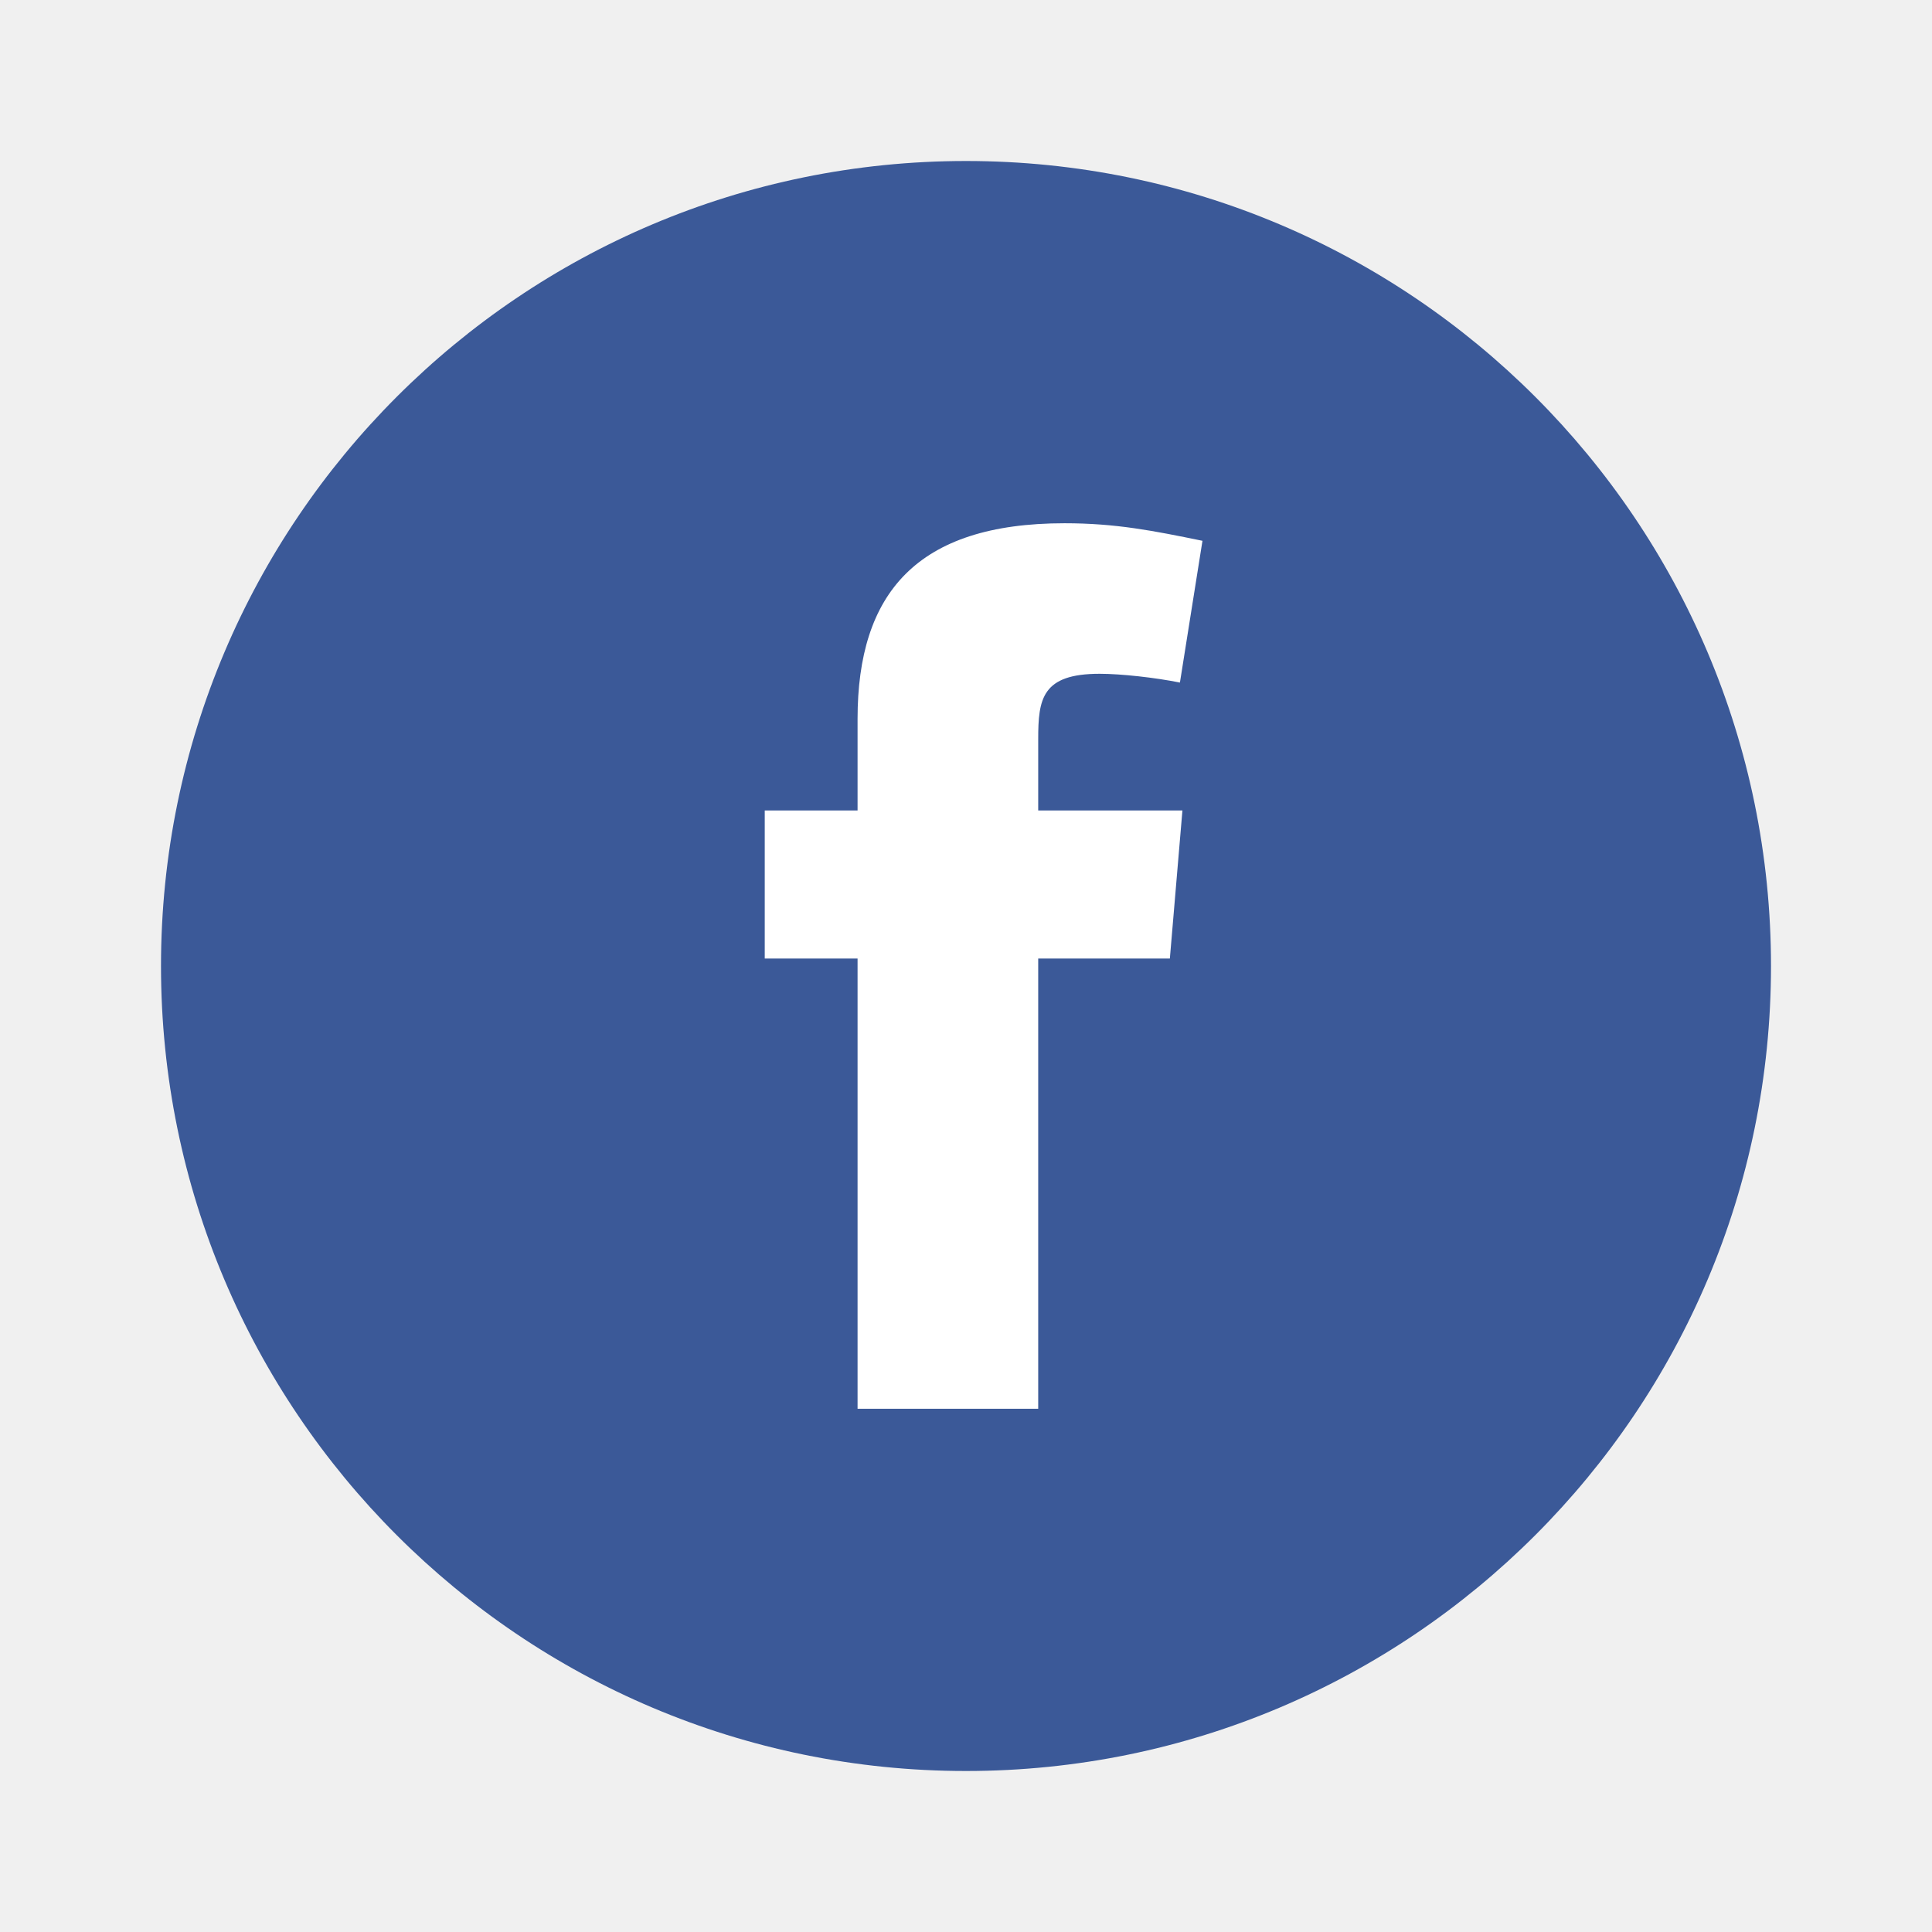
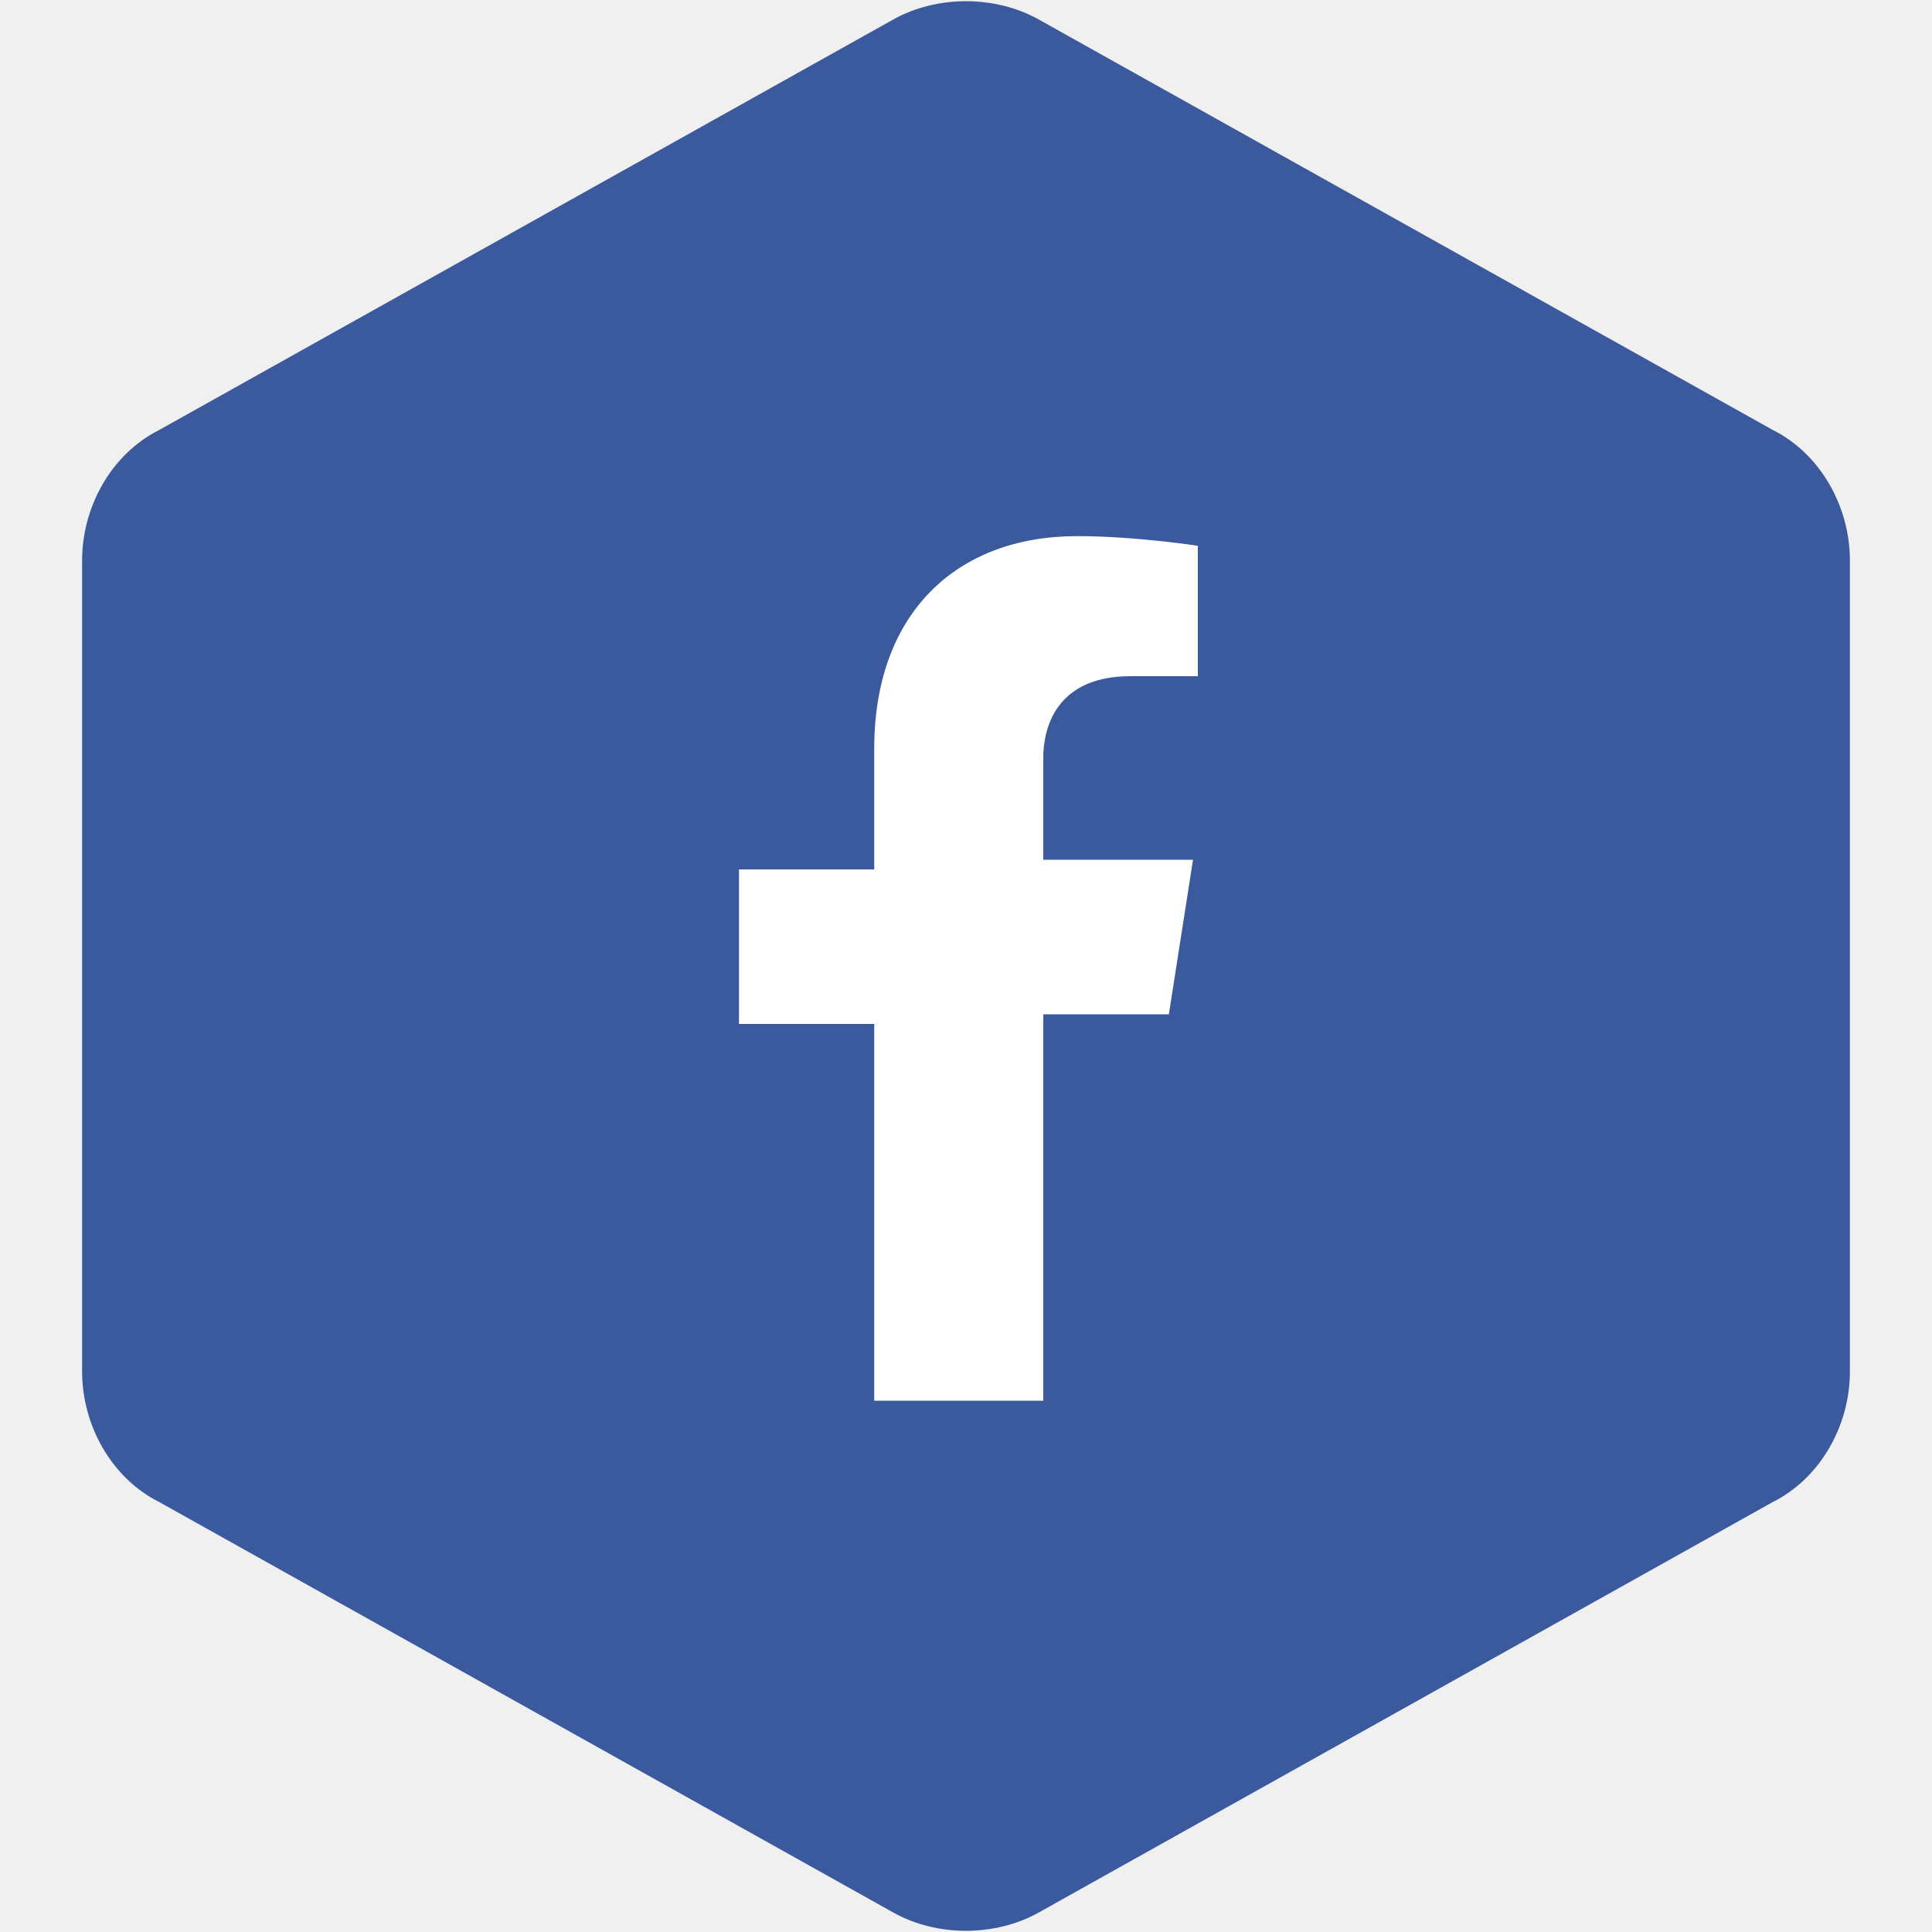
- <svg xmlns="http://www.w3.org/2000/svg" width="800px" height="800px" viewBox="0 0 48 48" fill="none">
-   <g id="SVGRepo_bgCarrier" stroke-width="0" />
-   <g id="SVGRepo_tracerCarrier" stroke-linecap="round" stroke-linejoin="round" />
-   <g id="SVGRepo_iconCarrier">
-     <circle cx="24" cy="24" r="20" fill="#3B5998" />
-     <path fill-rule="evenodd" clip-rule="evenodd" d="M29.315 16.958C28.692 16.833 27.85 16.74 27.32 16.74C25.887 16.74 25.794 17.363 25.794 18.361V20.136H29.377L29.065 23.814H25.794V35H21.306V23.814H19V20.136H21.306V17.861C21.306 14.745 22.771 13 26.448 13C27.725 13 28.66 13.187 29.875 13.436L29.315 16.958Z" fill="white" />
+ <svg xmlns="http://www.w3.org/2000/svg" version="1.1" id="Livello_1" x="0px" y="0px" viewBox="0 0 40 40" style="enable-background:new 0 0 40 40;" xml:space="preserve">
+   <style type="text/css">
+ 	.st0{fill:#3B5A9D;}
+ 	.st1{fill:#FFFFFF;}
+ </style>
+   <g>
+     <path class="st0" d="M1.7,11.6v16.8c0,1.1,0.6,2.2,1.6,2.7l15.2,8.5c0.9,0.5,2.1,0.5,3,0l15.2-8.5c1-0.5,1.6-1.6,1.6-2.7V11.6   c0-1.1-0.6-2.2-1.6-2.7L21.5,0.4c-0.9-0.5-2.1-0.5-3,0L3.3,8.9C2.3,9.4,1.7,10.5,1.7,11.6z" />
+     <path class="st1" d="M18.1,29v-7.8h-2.8v-3.2h2.8v-2.5c0-2.8,1.7-4.4,4.2-4.4c1.2,0,2.5,0.2,2.5,0.2V14h-1.4   c-1.4,0-1.8,0.9-1.8,1.7v2.1h3.1l-0.5,3.2h-2.6V29" />
  </g>
</svg>
